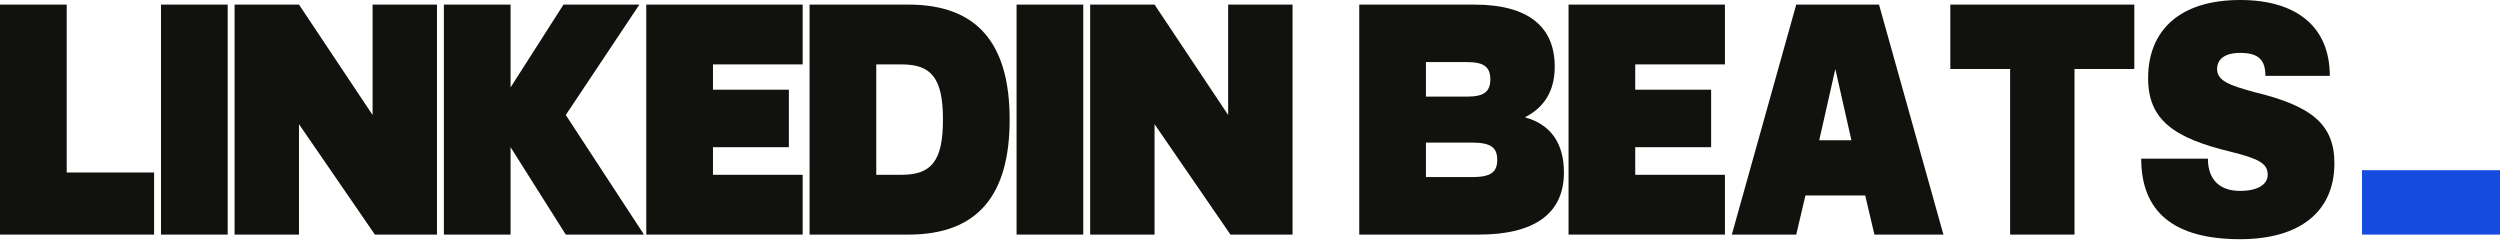
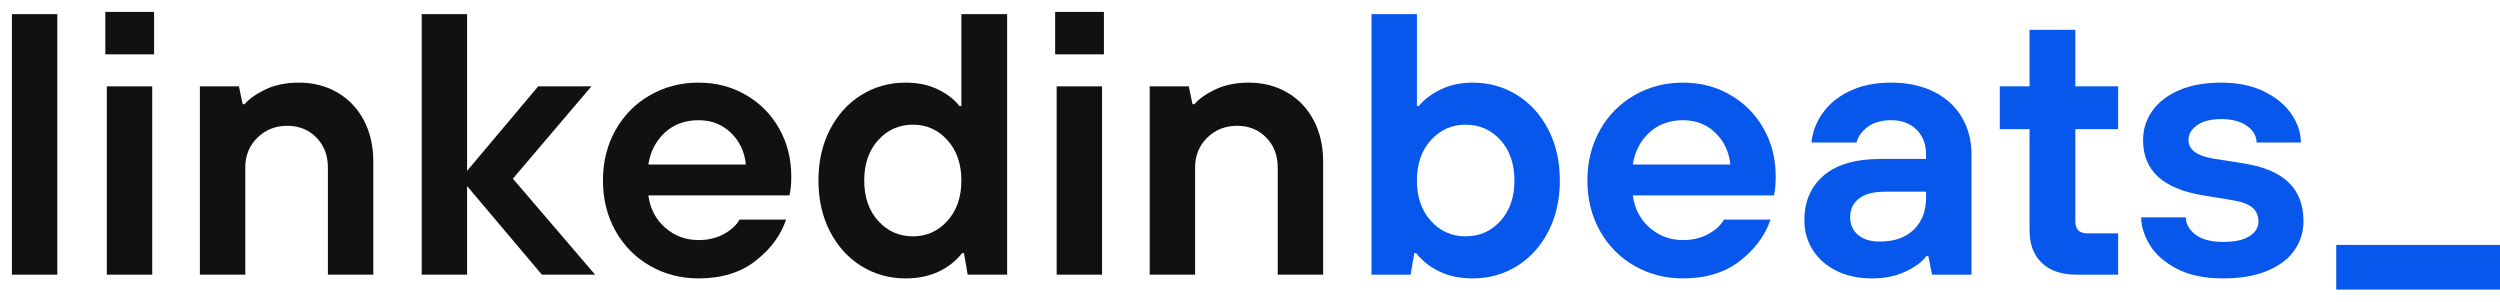
- <svg xmlns="http://www.w3.org/2000/svg" viewBox="0 -2 1087 104" fill="#11110e">
-   <g transform="translate(0 0) scale(1 1)" fill-rule="evenodd">
-     <path transform="translate(0 0)" d="M0 0H29V73H67V100H0Z" />
-     <path transform="translate(70 0)" d="M0 0H29V100H0Z" />
-     <path transform="translate(102 0)" d="M0 100V0H28L60 48V0H88V100H61L28 52V100Z" />
-     <path transform="translate(193 0)" d="M0 0H29V36L52 0H85L53 48L87 100H53L29 62V100H0Z" />
-     <path transform="translate(281 0)" d="M0 0H68V26H29V37H62V62H29V74H68V100H0Z" />
-     <path transform="translate(352 0)" d="M0 0H43C73 0 87 17 87 50S73 100 43 100H0ZM29 26V74H40C53 74 58 68 58 50S53 26 40 26Z" />
-     <path transform="translate(442 0)" d="M0 0H29V100H0Z" />
-     <path transform="translate(474 0)" d="M0 100V0H28L60 48V0H88V100H61L28 52V100Z" />
+ <svg xmlns="http://www.w3.org/2000/svg" viewBox="0 0 6717.0 810" width="6717.0" height="810" role="img" aria-label="LinkedIn Beats — Afterbeat wordmark">
+   <g transform="translate(-37 738) scale(1 -1)">
+     <path fill="#111111" transform="translate(0.000 0)" d="M191 0H69V700H191Z" />
+     <path fill="#111111" transform="translate(260.000 0)" d="M186 0H64V506H186ZM191 592H60V706H191Z" />
+     <path fill="#111111" transform="translate(510.000 0)" d="M64 0V506H169L179 458H184Q203 480 241.0 498.0Q279 516 330 516Q388 516 433.5 489.5Q479 463 504.5 415.0Q530 367 530 304V0H408V288Q408 337 377.0 368.5Q346 400 299 400Q251 400 218.5 368.0Q186 336 186 288V0Z" />
+     <path fill="#111111" transform="translate(1101.000 0)" d="M191 0H69V700H191V279L382 506H525L314 258L535 0H392L191 238Z" />
+     <path fill="#111111" transform="translate(1620.000 0)" d="M37 253Q37 328 70.5 388.0Q104 448 163.0 482.0Q222 516 294 516Q364 516 421.0 483.0Q478 450 510.5 392.5Q543 335 543 264Q543 231 538 213H159Q166 160 204.0 126.5Q242 93 294 93Q332 93 361.5 109.0Q391 125 404 148H529Q508 85 447.5 37.5Q387 -10 294 -10Q222 -10 163.0 24.0Q104 58 70.5 118.0Q37 178 37 253ZM421 296Q416 347 381.0 381.0Q346 415 294 415Q239 415 203.0 381.5Q167 348 159 296Z" />
+     <path fill="#111111" transform="translate(2199.000 0)" d="M37 253Q37 330 68.0 390.0Q99 450 152.5 483.0Q206 516 271 516Q320 516 357.5 498.0Q395 480 416 453H421V700H544V0H438L428 58H423Q399 27 360.5 8.5Q322 -10 271 -10Q206 -10 152.5 23.0Q99 56 68.0 116.0Q37 176 37 253ZM421 253Q421 320 383.5 361.5Q346 403 291 403Q235 403 197.5 361.5Q160 320 160 253Q160 186 197.5 144.5Q235 103 291 103Q346 103 383.5 144.5Q421 186 421 253Z" />
+     <path fill="#111111" transform="translate(2812.000 0)" d="M186 0H64V506H186ZM191 592H60V706H191Z" />
+     <path fill="#111111" transform="translate(3062.000 0)" d="M64 0V506H169L179 458H184Q203 480 241.0 498.0Q279 516 330 516Q388 516 433.5 489.5Q479 463 504.5 415.0Q530 367 530 304V0H408V288Q408 337 377.0 368.5Q346 400 299 400Q251 400 218.5 368.0Q186 336 186 288V0Z" />
+     <path fill="#0757ec" transform="translate(3653.000 0)" d="M189 58H184L174 0H69V700H191V453H196Q218 480 255.5 498.0Q293 516 341 516Q406 516 459.5 483.0Q513 450 544.0 390.0Q575 330 575 253Q575 176 544.0 116.0Q513 56 459.5 23.0Q406 -10 341 -10Q290 -10 251.5 8.5Q213 27 189 58ZM453 253Q453 320 415.5 361.5Q378 403 322 403Q266 403 228.5 361.5Q191 320 191 253Q191 186 228.5 144.5Q266 103 322 103Q378 103 415.5 144.5Q453 186 453 253Z" />
+     <path fill="#0757ec" transform="translate(4265.000 0)" d="M37 253Q37 328 70.5 388.0Q104 448 163.0 482.0Q222 516 294 516Q364 516 421.0 483.0Q478 450 510.5 392.5Q543 335 543 264Q543 231 538 213H159Q166 160 204.0 126.5Q242 93 294 93Q332 93 361.5 109.0Q391 125 404 148H529Q508 85 447.5 37.5Q387 -10 294 -10Q222 -10 163.0 24.0Q104 58 70.5 118.0Q37 178 37 253ZM421 296Q416 347 381.0 381.0Q346 415 294 415Q239 415 203.0 381.5Q167 348 159 296Z" />
+     <path fill="#0757ec" transform="translate(4844.000 0)" d="M41 146Q41 222 93.0 266.5Q145 311 247 311H368V323Q368 364 342.5 389.5Q317 415 274 415Q235 415 211.0 397.0Q187 379 181 355H60Q64 397 90.0 434.0Q116 471 163.0 493.5Q210 516 274 516Q340 516 389.0 491.5Q438 467 464.0 423.0Q490 379 490 323V0H384L374 50H369Q352 27 313.0 8.5Q274 -10 223 -10Q168 -10 127.0 10.5Q86 31 63.5 66.5Q41 102 41 146ZM368 208V223H259Q211 223 187.5 204.5Q164 186 164 155Q164 125 185.0 107.0Q206 89 244 89Q302 89 335.0 121.0Q368 153 368 208Z" />
+     <path fill="#0757ec" transform="translate(5385.000 0)" d="M232 0Q171 0 138.0 31.5Q105 63 105 119V391H25V506H105V658H228V506H343V391H228V144Q228 127 236.0 119.0Q244 111 261 111H343V0Z" />
+     <path fill="#0757ec" transform="translate(5763.000 0)" d="M27 154H147Q147 127 173.0 107.5Q199 88 247 88Q294 88 318.0 103.5Q342 119 342 143Q342 166 326.0 180.0Q310 194 273 200L194 213Q32 239 32 361Q32 404 56.0 439.0Q80 474 127.5 495.0Q175 516 242 516Q309 516 357.5 492.0Q406 468 431.0 431.0Q456 394 456 355H337Q337 381 311.5 399.5Q286 418 242 418Q200 418 177.0 401.5Q154 385 154 362Q154 323 220 312L302 299Q384 286 423.5 247.5Q463 209 463 144Q463 101 439.0 66.0Q415 31 366.0 10.5Q317 -10 247 -10Q172 -10 122.5 16.0Q73 42 50.0 80.0Q27 118 27 154Z" />
  </g>
-   <g transform="translate(591 0) scale(1 1)" fill-rule="evenodd">
-     <path transform="translate(0 0)" d="M0 0H50C74 0 85 10 85 27C85 38 80 45 72 49C83 52 89 60 89 73C89 91 76 100 52 100H0ZM29 25V40H47C54 40 57 38 57 32.5S54 25 47 25ZM29 60V75H49C57 75 60 73 60 67.5S57 60 49 60Z" />
-     <path transform="translate(91 0)" d="M0 0H68V26H29V37H62V62H29V74H68V100H0Z" />
-     <path transform="translate(162 0)" d="M0 100L28 0H64L92 100H62L58 83H32L28 100ZM38 59H52L45 28Z" />
-     <path transform="translate(257 0)" d="M0 0H80V28H54V100H26V28H0Z" />
-     <path transform="translate(340 0)" d="M82 31H54C54 24 51 21 43 21C36 21 33 24 33 28C33 33 38 35 49 38C74 44 84 52 84 69C84 90 69 102 43 102C14 102 0 90 0 67H29C29 76 34 81 43 81C51 81 55 78 55 74C55 69 51 67 39 64C14 58 3 50 3 32C3 11 17 -2 43 -2C68 -2 82 10 82 31Z" />
-   </g>
-   <path fill="#164be0" d="M1027 72h60v28h-60z" />
+   <rect data-afterbeat="true" x="6277.000" y="658" width="440" height="120" fill="#0757ec" />
</svg>
